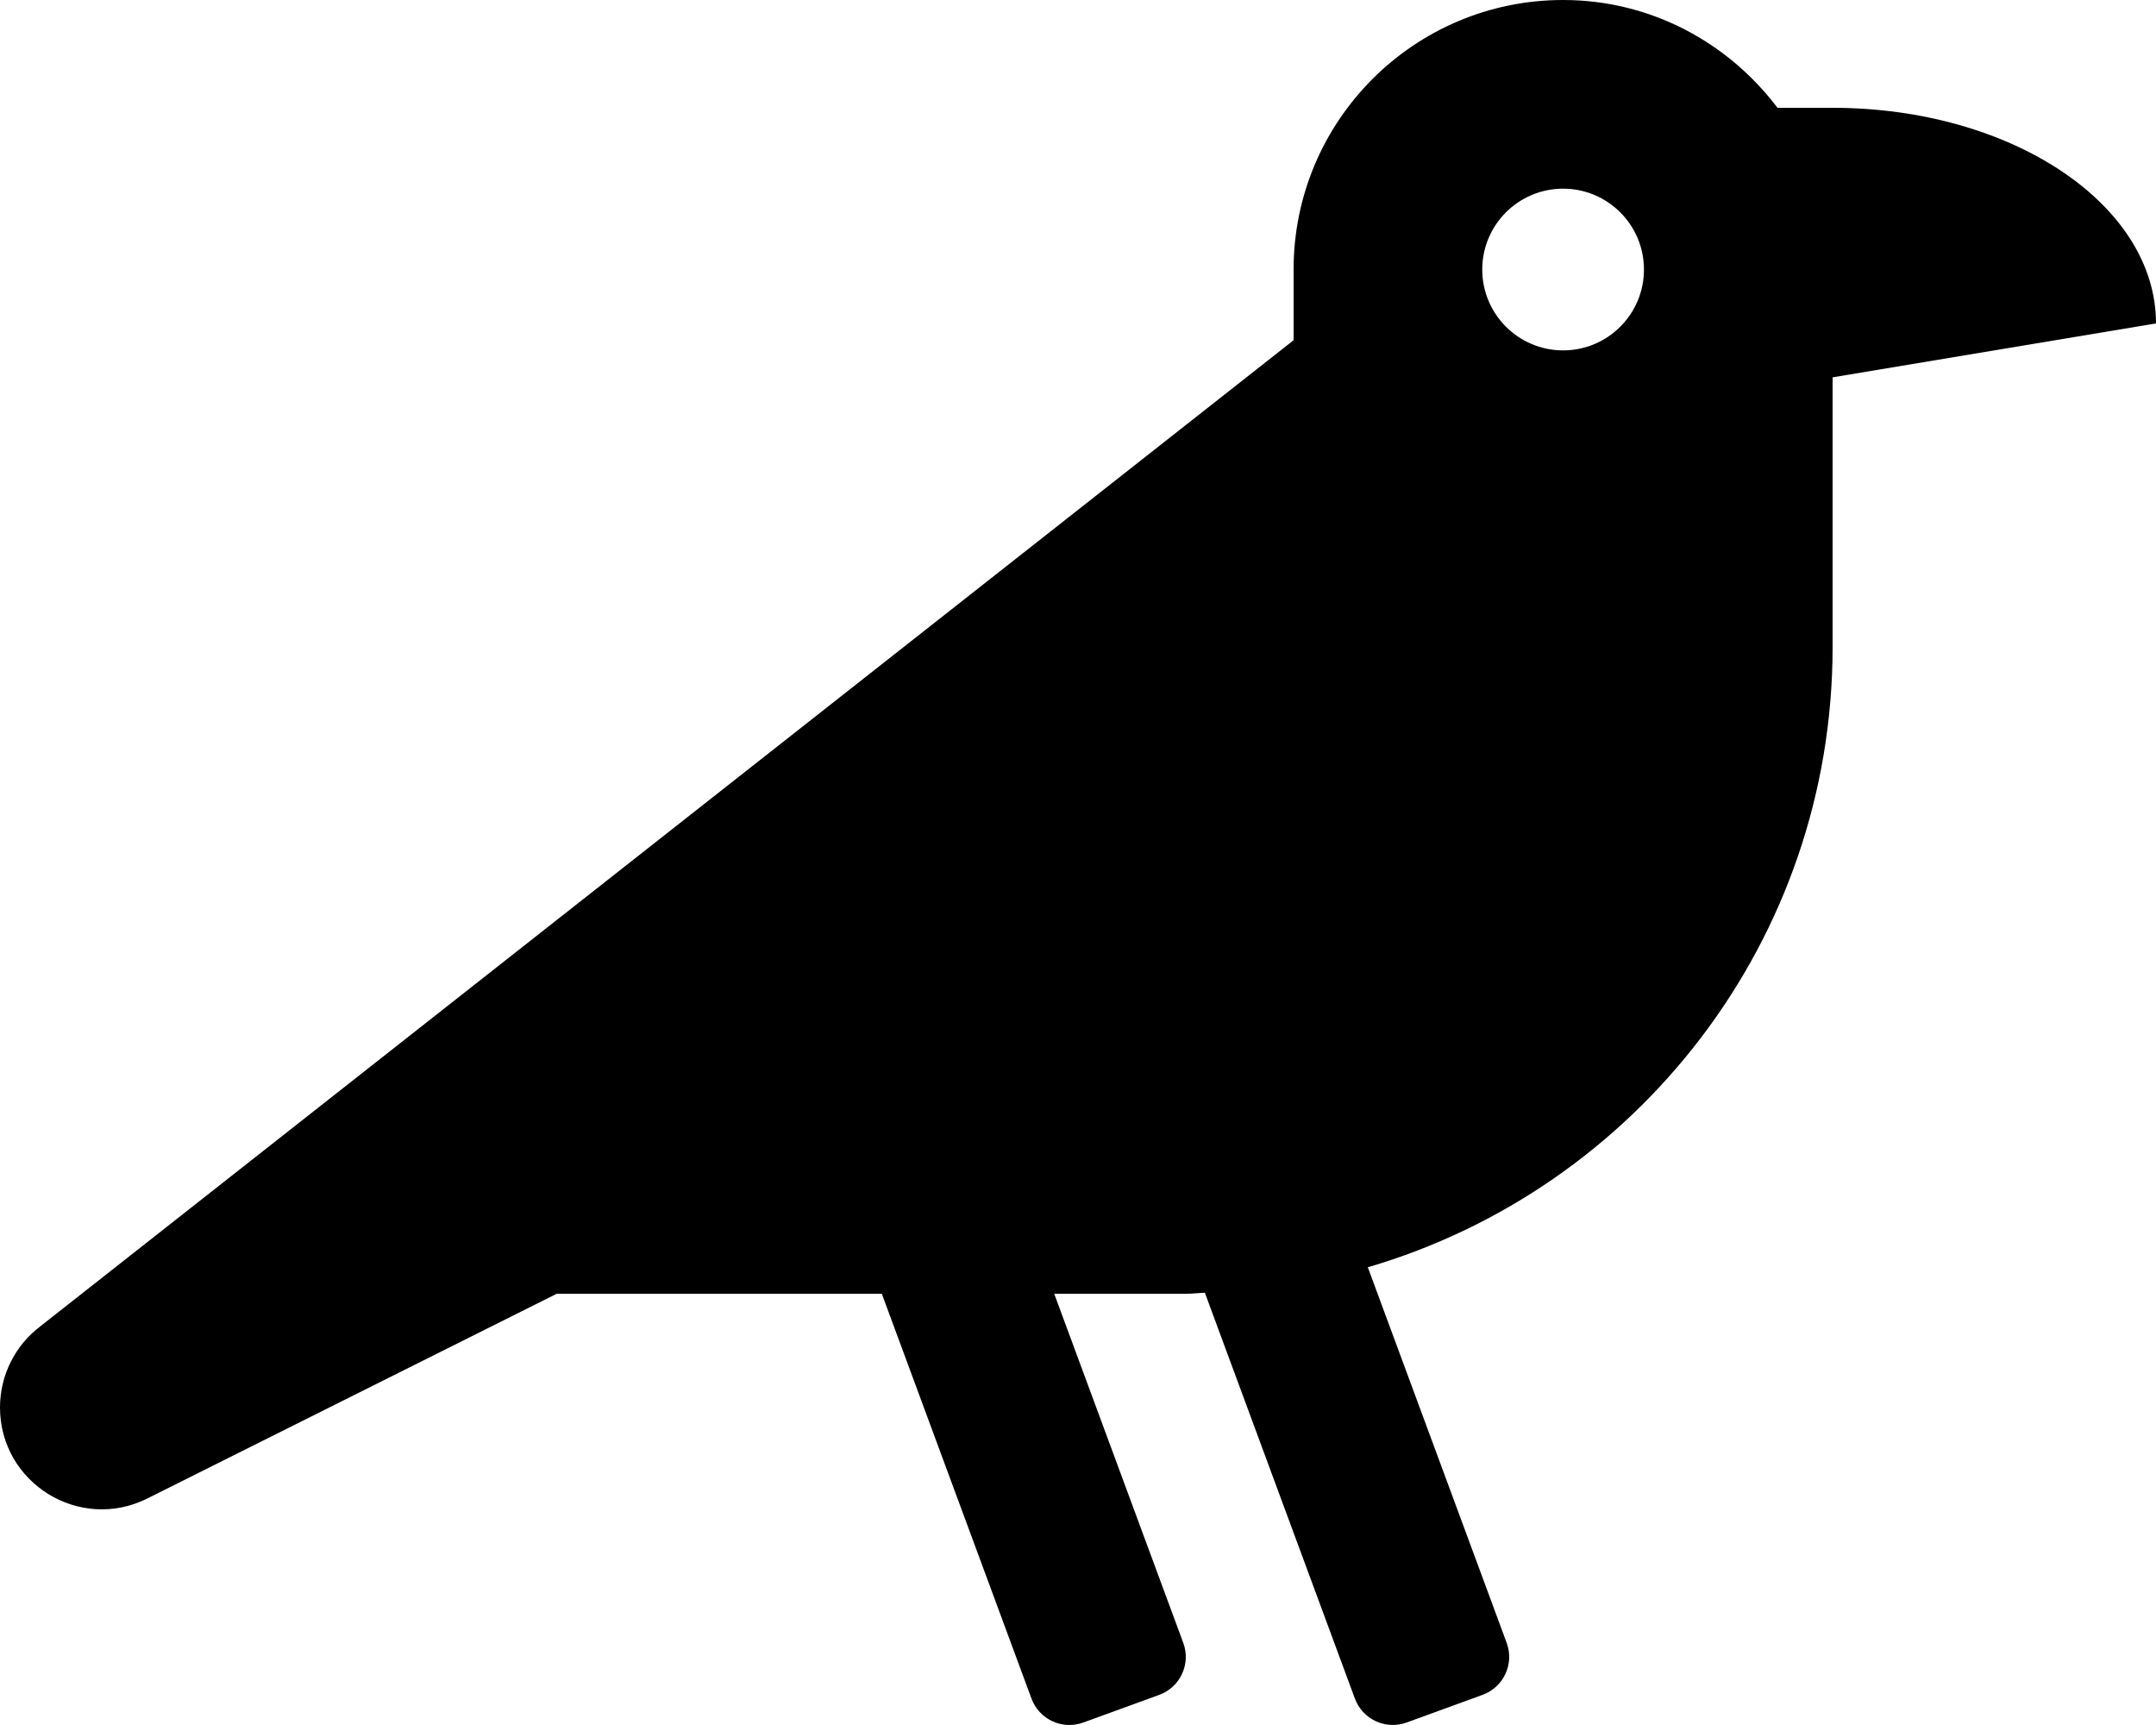
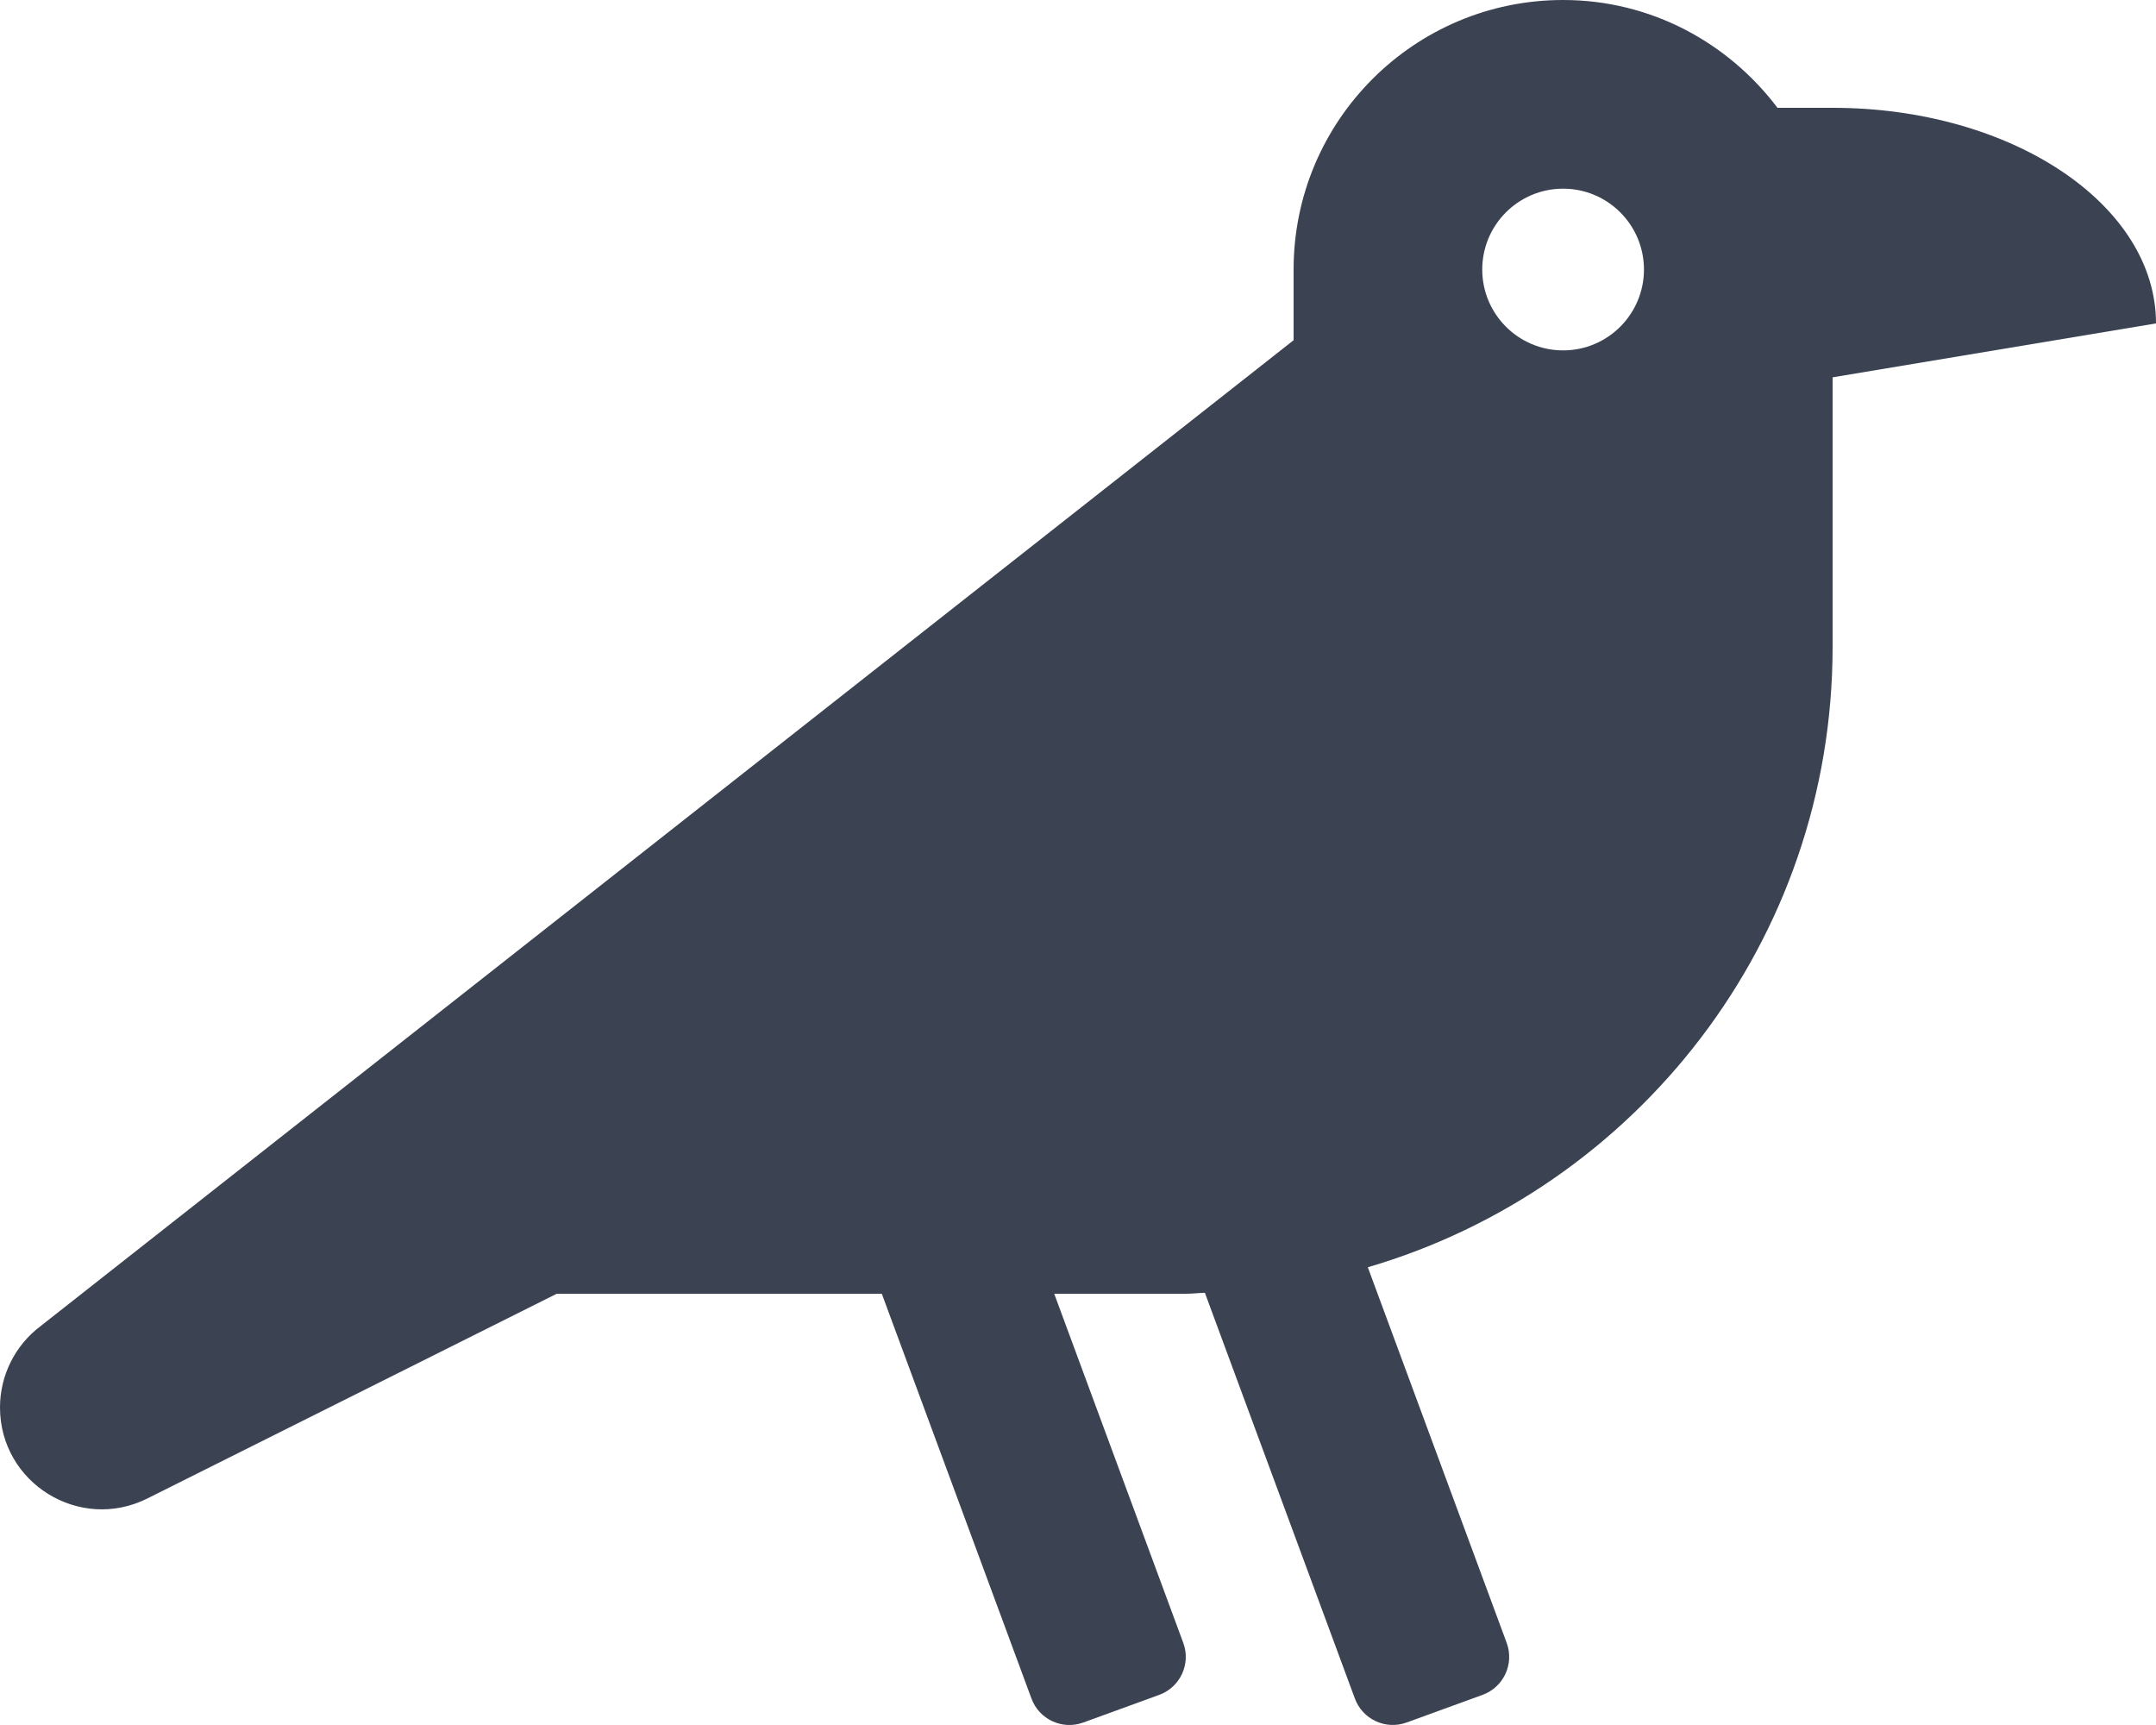
<svg xmlns="http://www.w3.org/2000/svg" aria-hidden="true" focusable="false" data-prefix="fas" data-icon="crow" class="svg-inline--fa fa-crow fa-w-20" role="img" viewBox="0 0 640 512">
-   <path fill="currentColor" d="M544 32h-16.36C513.04 12.68 490.09 0 464 0c-44.18 0-80 35.82-80 80v20.98L12.09 393.57A30.216 30.216 0 0 0 0 417.74c0 22.46 23.64 37.07 43.73 27.03L165.27 384h96.49l44.41 120.1c2.27 6.23 9.15 9.44 15.38 7.17l22.55-8.21c6.23-2.27 9.44-9.15 7.17-15.38L312.94 384H352c1.91 0 3.76-.23 5.66-.29l44.51 120.38c2.27 6.23 9.15 9.44 15.38 7.17l22.55-8.21c6.23-2.27 9.44-9.15 7.17-15.38l-41.24-111.53C485.74 352.8 544 279.26 544 192v-80l96-16c0-35.35-42.98-64-96-64zm-80 72c-13.25 0-24-10.75-24-24 0-13.26 10.75-24 24-24s24 10.74 24 24c0 13.25-10.75 24-24 24z" />
+   <path fill="#3b4252" d="M544 32h-16.36C513.04 12.68 490.09 0 464 0c-44.18 0-80 35.82-80 80v20.98L12.09 393.57A30.216 30.216 0 0 0 0 417.74c0 22.46 23.64 37.07 43.73 27.03L165.27 384h96.49l44.41 120.1c2.27 6.23 9.15 9.44 15.38 7.17l22.55-8.21c6.23-2.27 9.44-9.15 7.17-15.38L312.94 384H352c1.91 0 3.76-.23 5.66-.29l44.51 120.38c2.27 6.23 9.15 9.44 15.38 7.17l22.55-8.21c6.23-2.27 9.44-9.15 7.17-15.38l-41.24-111.53C485.74 352.8 544 279.26 544 192v-80l96-16c0-35.35-42.98-64-96-64zm-80 72c-13.25 0-24-10.75-24-24 0-13.26 10.75-24 24-24s24 10.74 24 24c0 13.25-10.75 24-24 24z" />
</svg>
